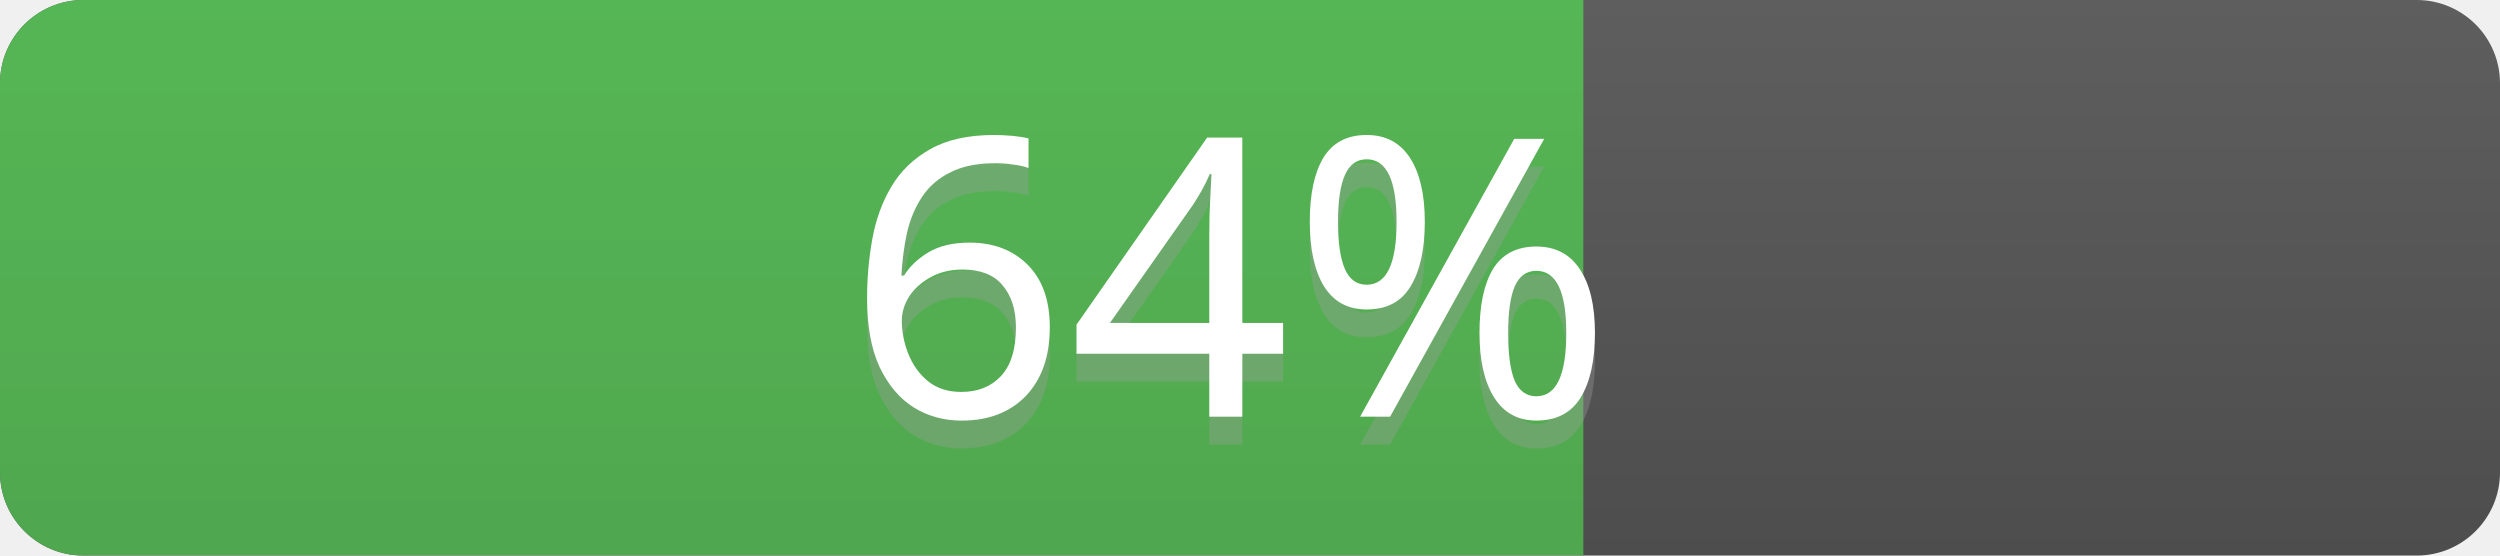
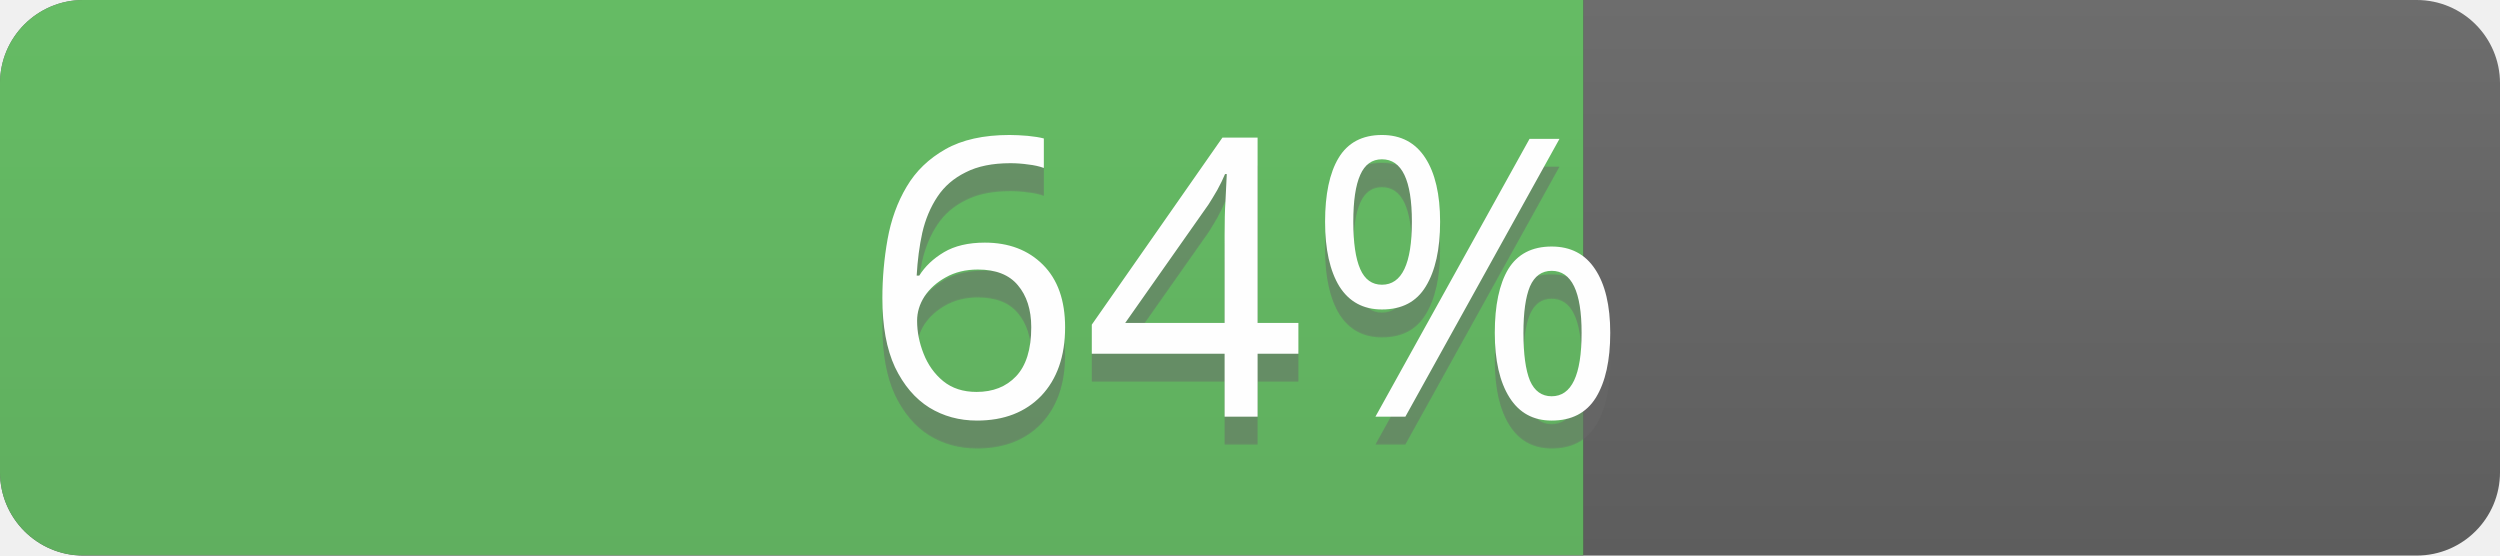
- <svg xmlns="http://www.w3.org/2000/svg" xmlns:xlink="http://www.w3.org/1999/xlink" width="90px" height="20px" viewBox="0 0 90 20" version="1.1">
+ <svg xmlns="http://www.w3.org/2000/svg" xmlns:xlink="http://www.w3.org/1999/xlink" width="90" height="20" viewBox="0 0 90 20">
  <defs>
-     <linearGradient x1="50%" y1="0%" x2="50%" y2="100%" id="linearGradient-1">
-       <stop stop-color="#5E5E5E" offset="0%" />
-       <stop stop-color="#4D4D4D" offset="100%" />
+     <linearGradient id="64-b" x1="50%" x2="50%" y1="0%" y2="100%">
+       <stop offset="0%" stop-color="#5E5E5E" />
+       <stop offset="100%" stop-color="#4D4D4D" />
    </linearGradient>
-     <rect id="path-2" x="0" y="0" width="90" height="20" rx="3" />
-     <linearGradient x1="50%" y1="0%" x2="50%" y2="100%" id="linearGradient-4">
-       <stop stop-color="#55B654" offset="0%" />
-       <stop stop-color="#50A74F" offset="100%" />
+     <rect id="64-a" width="90" height="20" rx="3" />
+     <linearGradient id="64-d" x1="50%" x2="50%" y1="0%" y2="100%">
+       <stop offset="0%" stop-color="#55B554" />
+       <stop offset="100%" stop-color="#50A74F" />
    </linearGradient>
-     <filter x="-50%" y="-50%" width="200%" height="200%" filterUnits="objectBoundingBox" id="filter-5">
-       <feOffset dx="0" dy="0" in="SourceAlpha" result="shadowOffsetInner1" />
-       <feGaussianBlur stdDeviation="0" in="shadowOffsetInner1" result="shadowBlurInner1" />
-       <feComposite in="shadowBlurInner1" in2="SourceAlpha" operator="arithmetic" k2="-1" k3="1" result="shadowInnerInner1" />
-       <feColorMatrix values="0 0 0 0 0   0 0 0 0 0   0 0 0 0 0  0 0 0 0.35 0" in="shadowInnerInner1" type="matrix" result="shadowMatrixInner1" />
-       <feMerge>
-         <feMergeNode in="SourceGraphic" />
-         <feMergeNode in="shadowMatrixInner1" />
-       </feMerge>
+     <rect id="64-e" width="57" height="20" />
+     <filter id="64-f" width="100%" height="100%" x="0%" y="0%" filterUnits="objectBoundingBox">
+       <feOffset in="SourceAlpha" result="shadowOffsetInner1" />
+       <feComposite in="shadowOffsetInner1" in2="SourceAlpha" k2="-1" k3="1" operator="arithmetic" result="shadowInnerInner1" />
+       <feColorMatrix in="shadowInnerInner1" values="0 0 0 0 0   0 0 0 0 0   0 0 0 0 0  0 0 0 0.5 0" />
    </filter>
-     <filter x="-50%" y="-50%" width="200%" height="200%" filterUnits="objectBoundingBox" id="filter-6">
-       <feOffset dx="0" dy="1" in="SourceAlpha" result="shadowOffsetOuter1" />
-       <feGaussianBlur stdDeviation="0" in="shadowOffsetOuter1" result="shadowBlurOuter1" />
-       <feColorMatrix values="0 0 0 0 0.347   0 0 0 0 0.347   0 0 0 0 0.347  0 0 0 0.349 0" in="shadowBlurOuter1" type="matrix" result="shadowMatrixOuter1" />
-       <feMerge>
-         <feMergeNode in="shadowMatrixOuter1" />
-         <feMergeNode in="SourceGraphic" />
-       </feMerge>
+     <text id="64-h" fill="#FFF" font-family="AvenirNext-Medium, Avenir Next" font-size="14" font-weight="400">
+       <tspan x="31" y="15">64%</tspan>
+     </text>
+     <filter id="64-g" width="103.4%" height="115.8%" x="-1.7%" y="-2.6%" filterUnits="objectBoundingBox">
+       <feOffset dy="1" in="SourceAlpha" result="shadowOffsetOuter1" />
+       <feColorMatrix in="shadowOffsetOuter1" values="0 0 0 0 0.347   0 0 0 0 0.347   0 0 0 0 0.347  0 0 0 0.498 0" />
    </filter>
  </defs>
-   <g id="Page-1" stroke="none" stroke-width="1" fill="none" fill-rule="evenodd">
-     <g id="progressed" transform="translate(-582, -108)">
-       <g id="64" transform="translate(582, 108)">
-         <mask id="mask-3" fill="white">
-           <use xlink:href="#path-2" />
-         </mask>
-         <use id="Mask" fill="url(#linearGradient-1)" xlink:href="#path-2" />
-         <rect id="颜色" fill="url(#linearGradient-4)" filter="url(#filter-5)" mask="url(#mask-3)" x="0" y="0" width="57" height="20" />
-         <text id="Cancel" fill="#FFFFFF" filter="url(#filter-6)" mask="url(#mask-3)" font-family="Avenir Next" font-size="14" font-weight="526">
-           <tspan x="30.45" y="15">64%</tspan>
-         </text>
-       </g>
+   <g fill="none" fill-rule="evenodd" opacity=".9">
+     <mask id="64-c" fill="#fff">
+       <use xlink:href="#64-a" />
+     </mask>
+     <use fill="url(#64-b)" xlink:href="#64-a" />
+     <g mask="url(#64-c)">
+       <use fill="url(#64-d)" xlink:href="#64-e" />
+       <use fill="#000" filter="url(#64-f)" xlink:href="#64-e" />
+     </g>
+     <g fill="#FFF" mask="url(#64-c)">
+       <use filter="url(#64-g)" xlink:href="#64-h" />
+       <use xlink:href="#64-h" />
    </g>
  </g>
</svg>
